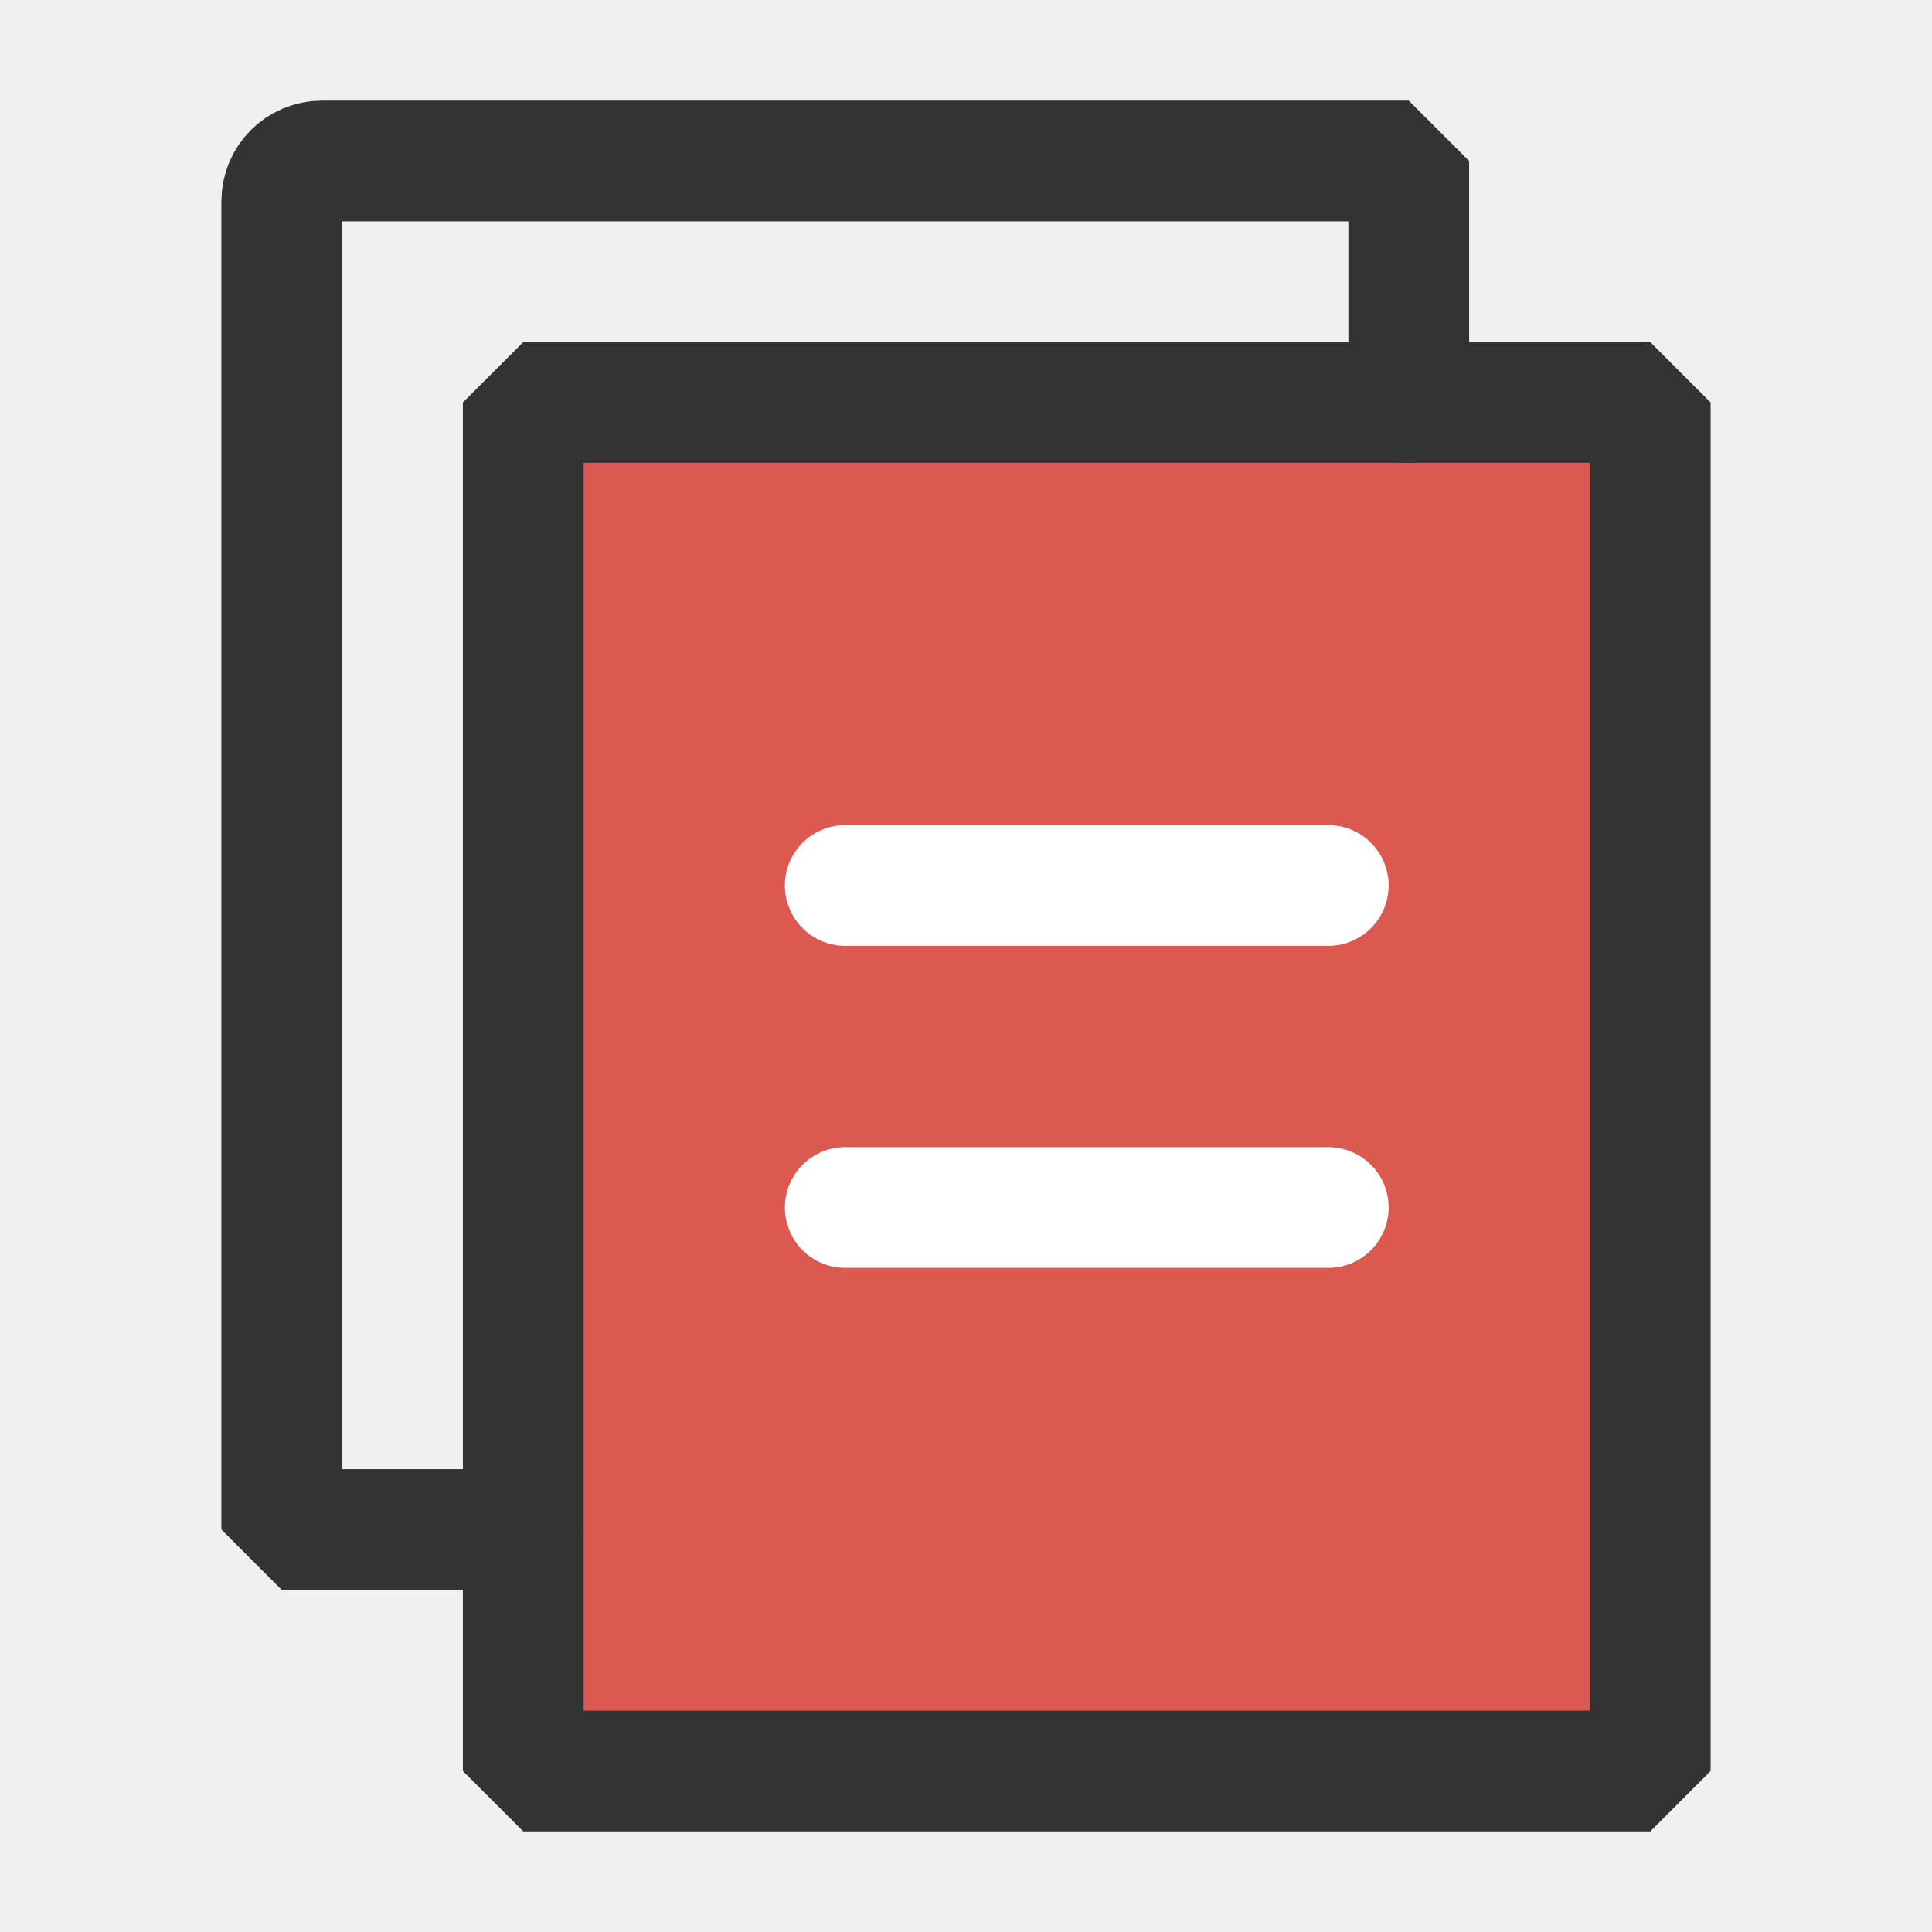
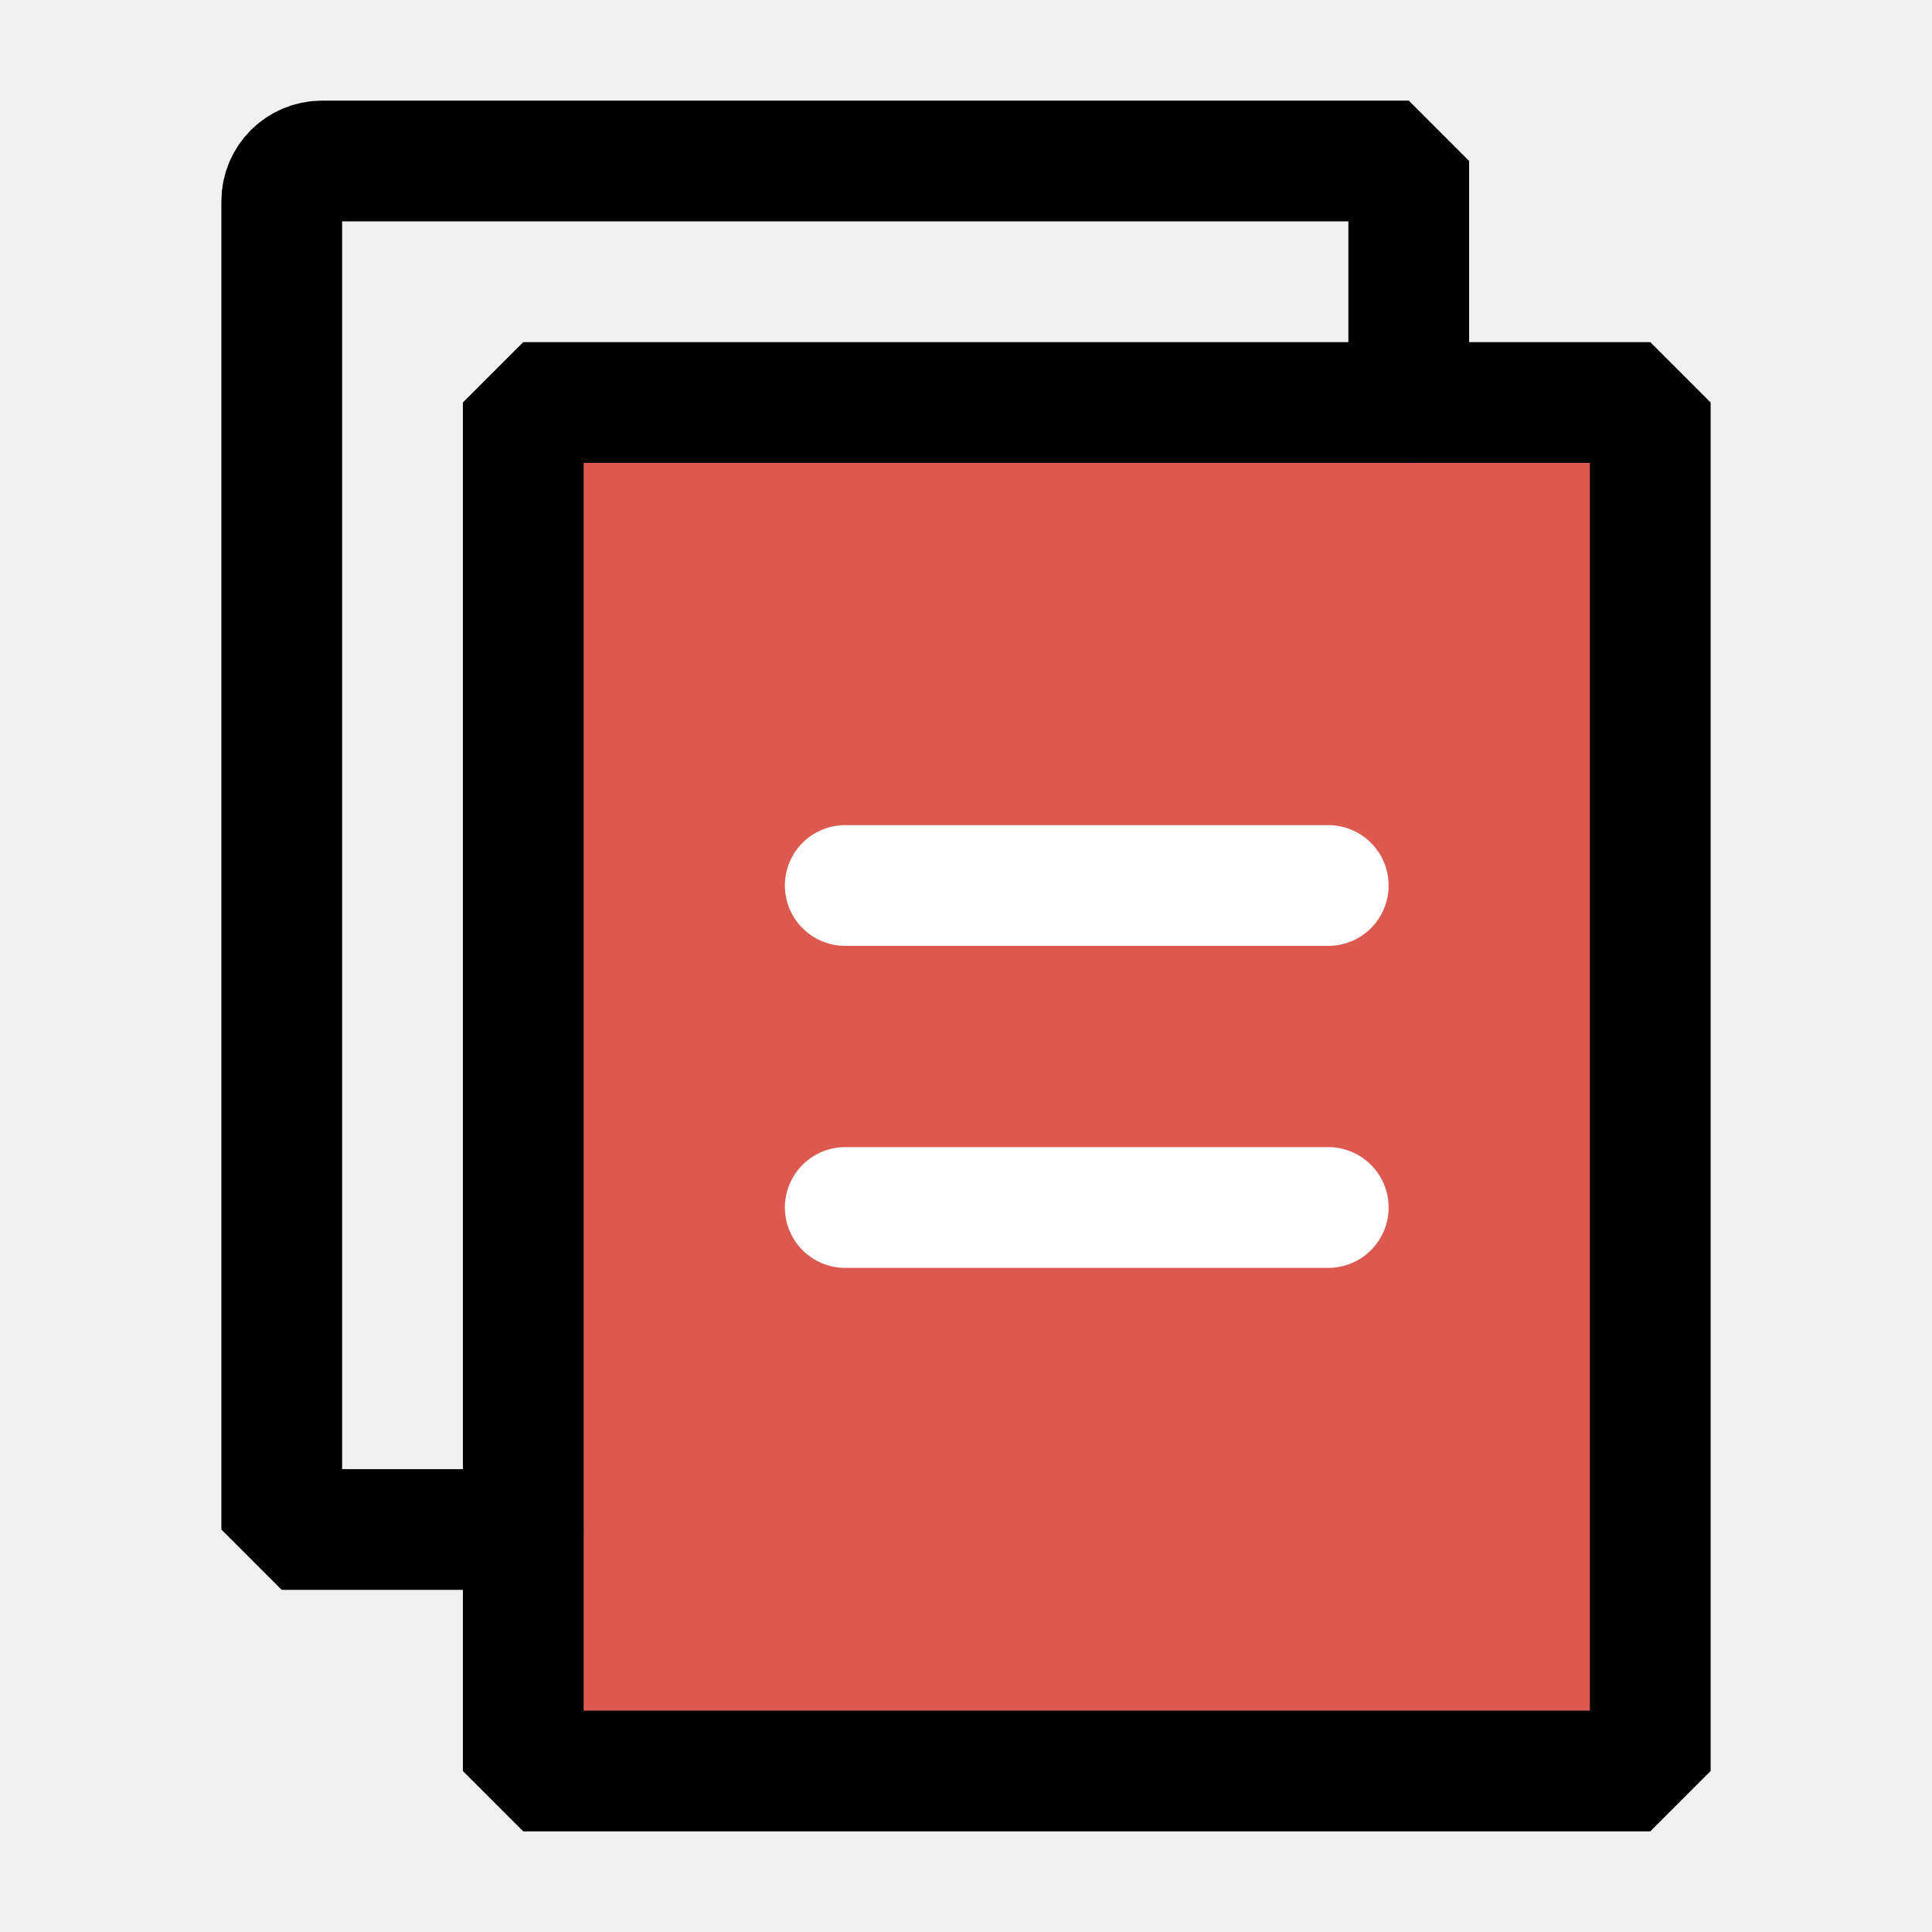
<svg xmlns="http://www.w3.org/2000/svg" width="1.3em" height="1.3em" viewBox="0 0 48 48" fill="none">
-   <rect x="13" y="10" width="28" height="34" fill="#DC5950" stroke="#333" stroke-width="3" stroke-linejoin="bevel" />
-   <path d="M35 10V4H8C7.448 4 7 4.448 7 5V38H13" stroke="#333" stroke-width="3" stroke-linecap="round" stroke-linejoin="bevel" />
+   <rect x="13" y="10" width="28" height="34" fill="#DC5950" stroke="currentColor" stroke-width="3" stroke-linejoin="bevel" />
+   <path d="M35 10V4H8C7.448 4 7 4.448 7 5V38H13" stroke="currentColor" stroke-width="3" stroke-linecap="round" stroke-linejoin="bevel" />
  <path d="M21 22H33" stroke="#FFF" stroke-width="3" stroke-linecap="round" stroke-linejoin="bevel" />
  <path d="M21 30H33" stroke="#FFF" stroke-width="3" stroke-linecap="round" stroke-linejoin="bevel" />
</svg>
